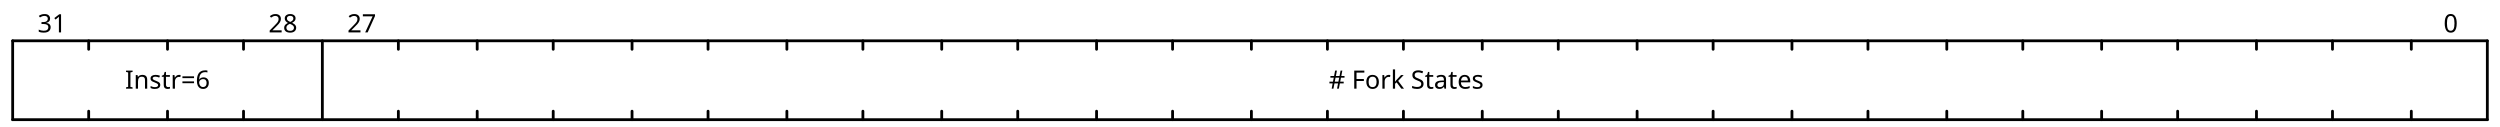
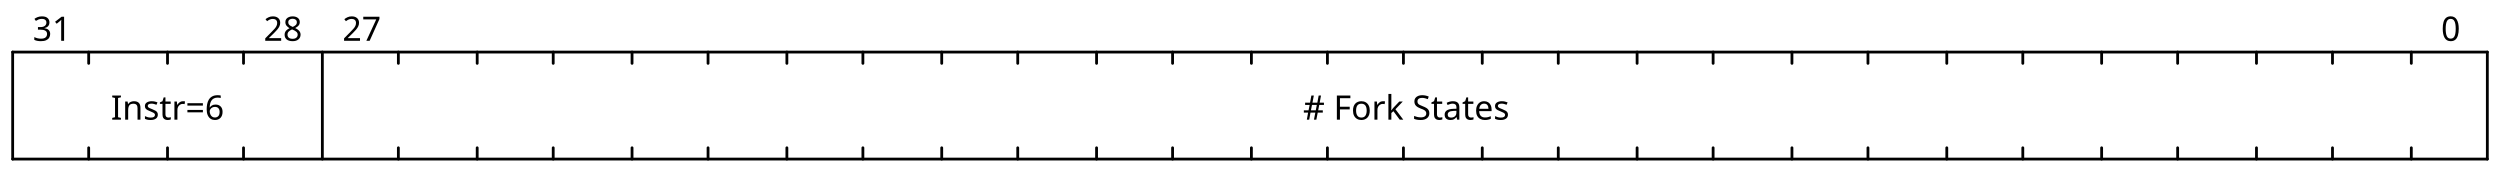
- <svg xmlns="http://www.w3.org/2000/svg" width="888" height="45" viewBox="0 0 888 45">
-   <g transform="translate(0.5,0.5)" text-anchor="middle" font-size="9" font-family="sans-serif" font-weight="normal">
-     <g transform="translate(4,14)">
+ <svg xmlns="http://www.w3.org/2000/svg" width="888" height="60" viewBox="0 0 888 60">
+   <g transform="translate(0.5,0.5)" text-anchor="middle" font-size="12" font-family="sans-serif" font-weight="normal">
+     <g transform="translate(4,18)">
      <g stroke="black" stroke-width="1" stroke-linecap="round">
        <line x2="879" />
-         <line x2="879" y1="28" y2="28" />
-         <line y2="28" />
-         <line x1="879" x2="879" y2="28" />
-         <line x1="852" x2="852" y2="3" />
-         <line x1="852" x2="852" y1="28" y2="25" />
-         <line x1="824" x2="824" y2="3" />
-         <line x1="824" x2="824" y1="28" y2="25" />
-         <line x1="797" x2="797" y2="3" />
-         <line x1="797" x2="797" y1="28" y2="25" />
-         <line x1="769" x2="769" y2="3" />
-         <line x1="769" x2="769" y1="28" y2="25" />
-         <line x1="742" x2="742" y2="3" />
-         <line x1="742" x2="742" y1="28" y2="25" />
-         <line x1="714" x2="714" y2="3" />
-         <line x1="714" x2="714" y1="28" y2="25" />
-         <line x1="687" x2="687" y2="3" />
-         <line x1="687" x2="687" y1="28" y2="25" />
-         <line x1="659" x2="659" y2="3" />
-         <line x1="659" x2="659" y1="28" y2="25" />
-         <line x1="632" x2="632" y2="3" />
-         <line x1="632" x2="632" y1="28" y2="25" />
-         <line x1="604" x2="604" y2="3" />
-         <line x1="604" x2="604" y1="28" y2="25" />
-         <line x1="577" x2="577" y2="3" />
-         <line x1="577" x2="577" y1="28" y2="25" />
-         <line x1="549" x2="549" y2="3" />
-         <line x1="549" x2="549" y1="28" y2="25" />
-         <line x1="522" x2="522" y2="3" />
-         <line x1="522" x2="522" y1="28" y2="25" />
-         <line x1="494" x2="494" y2="3" />
-         <line x1="494" x2="494" y1="28" y2="25" />
-         <line x1="467" x2="467" y2="3" />
-         <line x1="467" x2="467" y1="28" y2="25" />
-         <line x1="440" x2="440" y2="3" />
-         <line x1="440" x2="440" y1="28" y2="25" />
-         <line x1="412" x2="412" y2="3" />
-         <line x1="412" x2="412" y1="28" y2="25" />
-         <line x1="385" x2="385" y2="3" />
-         <line x1="385" x2="385" y1="28" y2="25" />
-         <line x1="357" x2="357" y2="3" />
-         <line x1="357" x2="357" y1="28" y2="25" />
-         <line x1="330" x2="330" y2="3" />
-         <line x1="330" x2="330" y1="28" y2="25" />
-         <line x1="302" x2="302" y2="3" />
-         <line x1="302" x2="302" y1="28" y2="25" />
-         <line x1="275" x2="275" y2="3" />
-         <line x1="275" x2="275" y1="28" y2="25" />
-         <line x1="247" x2="247" y2="3" />
-         <line x1="247" x2="247" y1="28" y2="25" />
-         <line x1="220" x2="220" y2="3" />
-         <line x1="220" x2="220" y1="28" y2="25" />
-         <line x1="192" x2="192" y2="3" />
-         <line x1="192" x2="192" y1="28" y2="25" />
-         <line x1="165" x2="165" y2="3" />
-         <line x1="165" x2="165" y1="28" y2="25" />
-         <line x1="137" x2="137" y2="3" />
-         <line x1="137" x2="137" y1="28" y2="25" />
-         <line x1="110" x2="110" y2="28" />
-         <line x1="82" x2="82" y2="3" />
-         <line x1="82" x2="82" y1="28" y2="25" />
-         <line x1="55" x2="55" y2="3" />
-         <line x1="55" x2="55" y1="28" y2="25" />
-         <line x1="27" x2="27" y2="3" />
-         <line x1="27" x2="27" y1="28" y2="25" />
+         <line x2="879" y1="38" y2="38" />
+         <line y2="38" />
+         <line x1="879" x2="879" y2="38" />
+         <line x1="852" x2="852" y2="4" />
+         <line x1="852" x2="852" y1="38" y2="34" />
+         <line x1="824" x2="824" y2="4" />
+         <line x1="824" x2="824" y1="38" y2="34" />
+         <line x1="797" x2="797" y2="4" />
+         <line x1="797" x2="797" y1="38" y2="34" />
+         <line x1="769" x2="769" y2="4" />
+         <line x1="769" x2="769" y1="38" y2="34" />
+         <line x1="742" x2="742" y2="4" />
+         <line x1="742" x2="742" y1="38" y2="34" />
+         <line x1="714" x2="714" y2="4" />
+         <line x1="714" x2="714" y1="38" y2="34" />
+         <line x1="687" x2="687" y2="4" />
+         <line x1="687" x2="687" y1="38" y2="34" />
+         <line x1="659" x2="659" y2="4" />
+         <line x1="659" x2="659" y1="38" y2="34" />
+         <line x1="632" x2="632" y2="4" />
+         <line x1="632" x2="632" y1="38" y2="34" />
+         <line x1="604" x2="604" y2="4" />
+         <line x1="604" x2="604" y1="38" y2="34" />
+         <line x1="577" x2="577" y2="4" />
+         <line x1="577" x2="577" y1="38" y2="34" />
+         <line x1="549" x2="549" y2="4" />
+         <line x1="549" x2="549" y1="38" y2="34" />
+         <line x1="522" x2="522" y2="4" />
+         <line x1="522" x2="522" y1="38" y2="34" />
+         <line x1="494" x2="494" y2="4" />
+         <line x1="494" x2="494" y1="38" y2="34" />
+         <line x1="467" x2="467" y2="4" />
+         <line x1="467" x2="467" y1="38" y2="34" />
+         <line x1="440" x2="440" y2="4" />
+         <line x1="440" x2="440" y1="38" y2="34" />
+         <line x1="412" x2="412" y2="4" />
+         <line x1="412" x2="412" y1="38" y2="34" />
+         <line x1="385" x2="385" y2="4" />
+         <line x1="385" x2="385" y1="38" y2="34" />
+         <line x1="357" x2="357" y2="4" />
+         <line x1="357" x2="357" y1="38" y2="34" />
+         <line x1="330" x2="330" y2="4" />
+         <line x1="330" x2="330" y1="38" y2="34" />
+         <line x1="302" x2="302" y2="4" />
+         <line x1="302" x2="302" y1="38" y2="34" />
+         <line x1="275" x2="275" y2="4" />
+         <line x1="275" x2="275" y1="38" y2="34" />
+         <line x1="247" x2="247" y2="4" />
+         <line x1="247" x2="247" y1="38" y2="34" />
+         <line x1="220" x2="220" y2="4" />
+         <line x1="220" x2="220" y1="38" y2="34" />
+         <line x1="192" x2="192" y2="4" />
+         <line x1="192" x2="192" y1="38" y2="34" />
+         <line x1="165" x2="165" y2="4" />
+         <line x1="165" x2="165" y1="38" y2="34" />
+         <line x1="137" x2="137" y2="4" />
+         <line x1="137" x2="137" y1="38" y2="34" />
+         <line x1="110" x2="110" y2="38" />
+         <line x1="82" x2="82" y2="4" />
+         <line x1="82" x2="82" y1="38" y2="34" />
+         <line x1="55" x2="55" y2="4" />
+         <line x1="55" x2="55" y1="38" y2="34" />
+         <line x1="27" x2="27" y2="4" />
+         <line x1="27" x2="27" y1="38" y2="34" />
      </g>
      <g>
        <g />
-         <g transform="translate(14,-9)">
+         <g transform="translate(14,-10)">
          <g transform="translate(852)">
            <text y="6">0</text>
          </g>
          <g transform="translate(110)">
            <text y="6">27</text>
          </g>
          <g transform="translate(82)">
            <text y="6">28</text>
          </g>
          <g transform="translate(0)">
            <text y="6">31</text>
          </g>
        </g>
-         <g transform="translate(14,11)">
+         <g transform="translate(14,18)">
          <g transform="translate(481)">
            <text y="6">
              <tspan># Fork States</tspan>
            </text>
          </g>
          <g transform="translate(41)">
            <text y="6">
              <tspan>Instr=6</tspan>
            </text>
          </g>
        </g>
-         <g transform="translate(14,32)" />
+         <g transform="translate(14,44)" />
      </g>
    </g>
  </g>
</svg>
